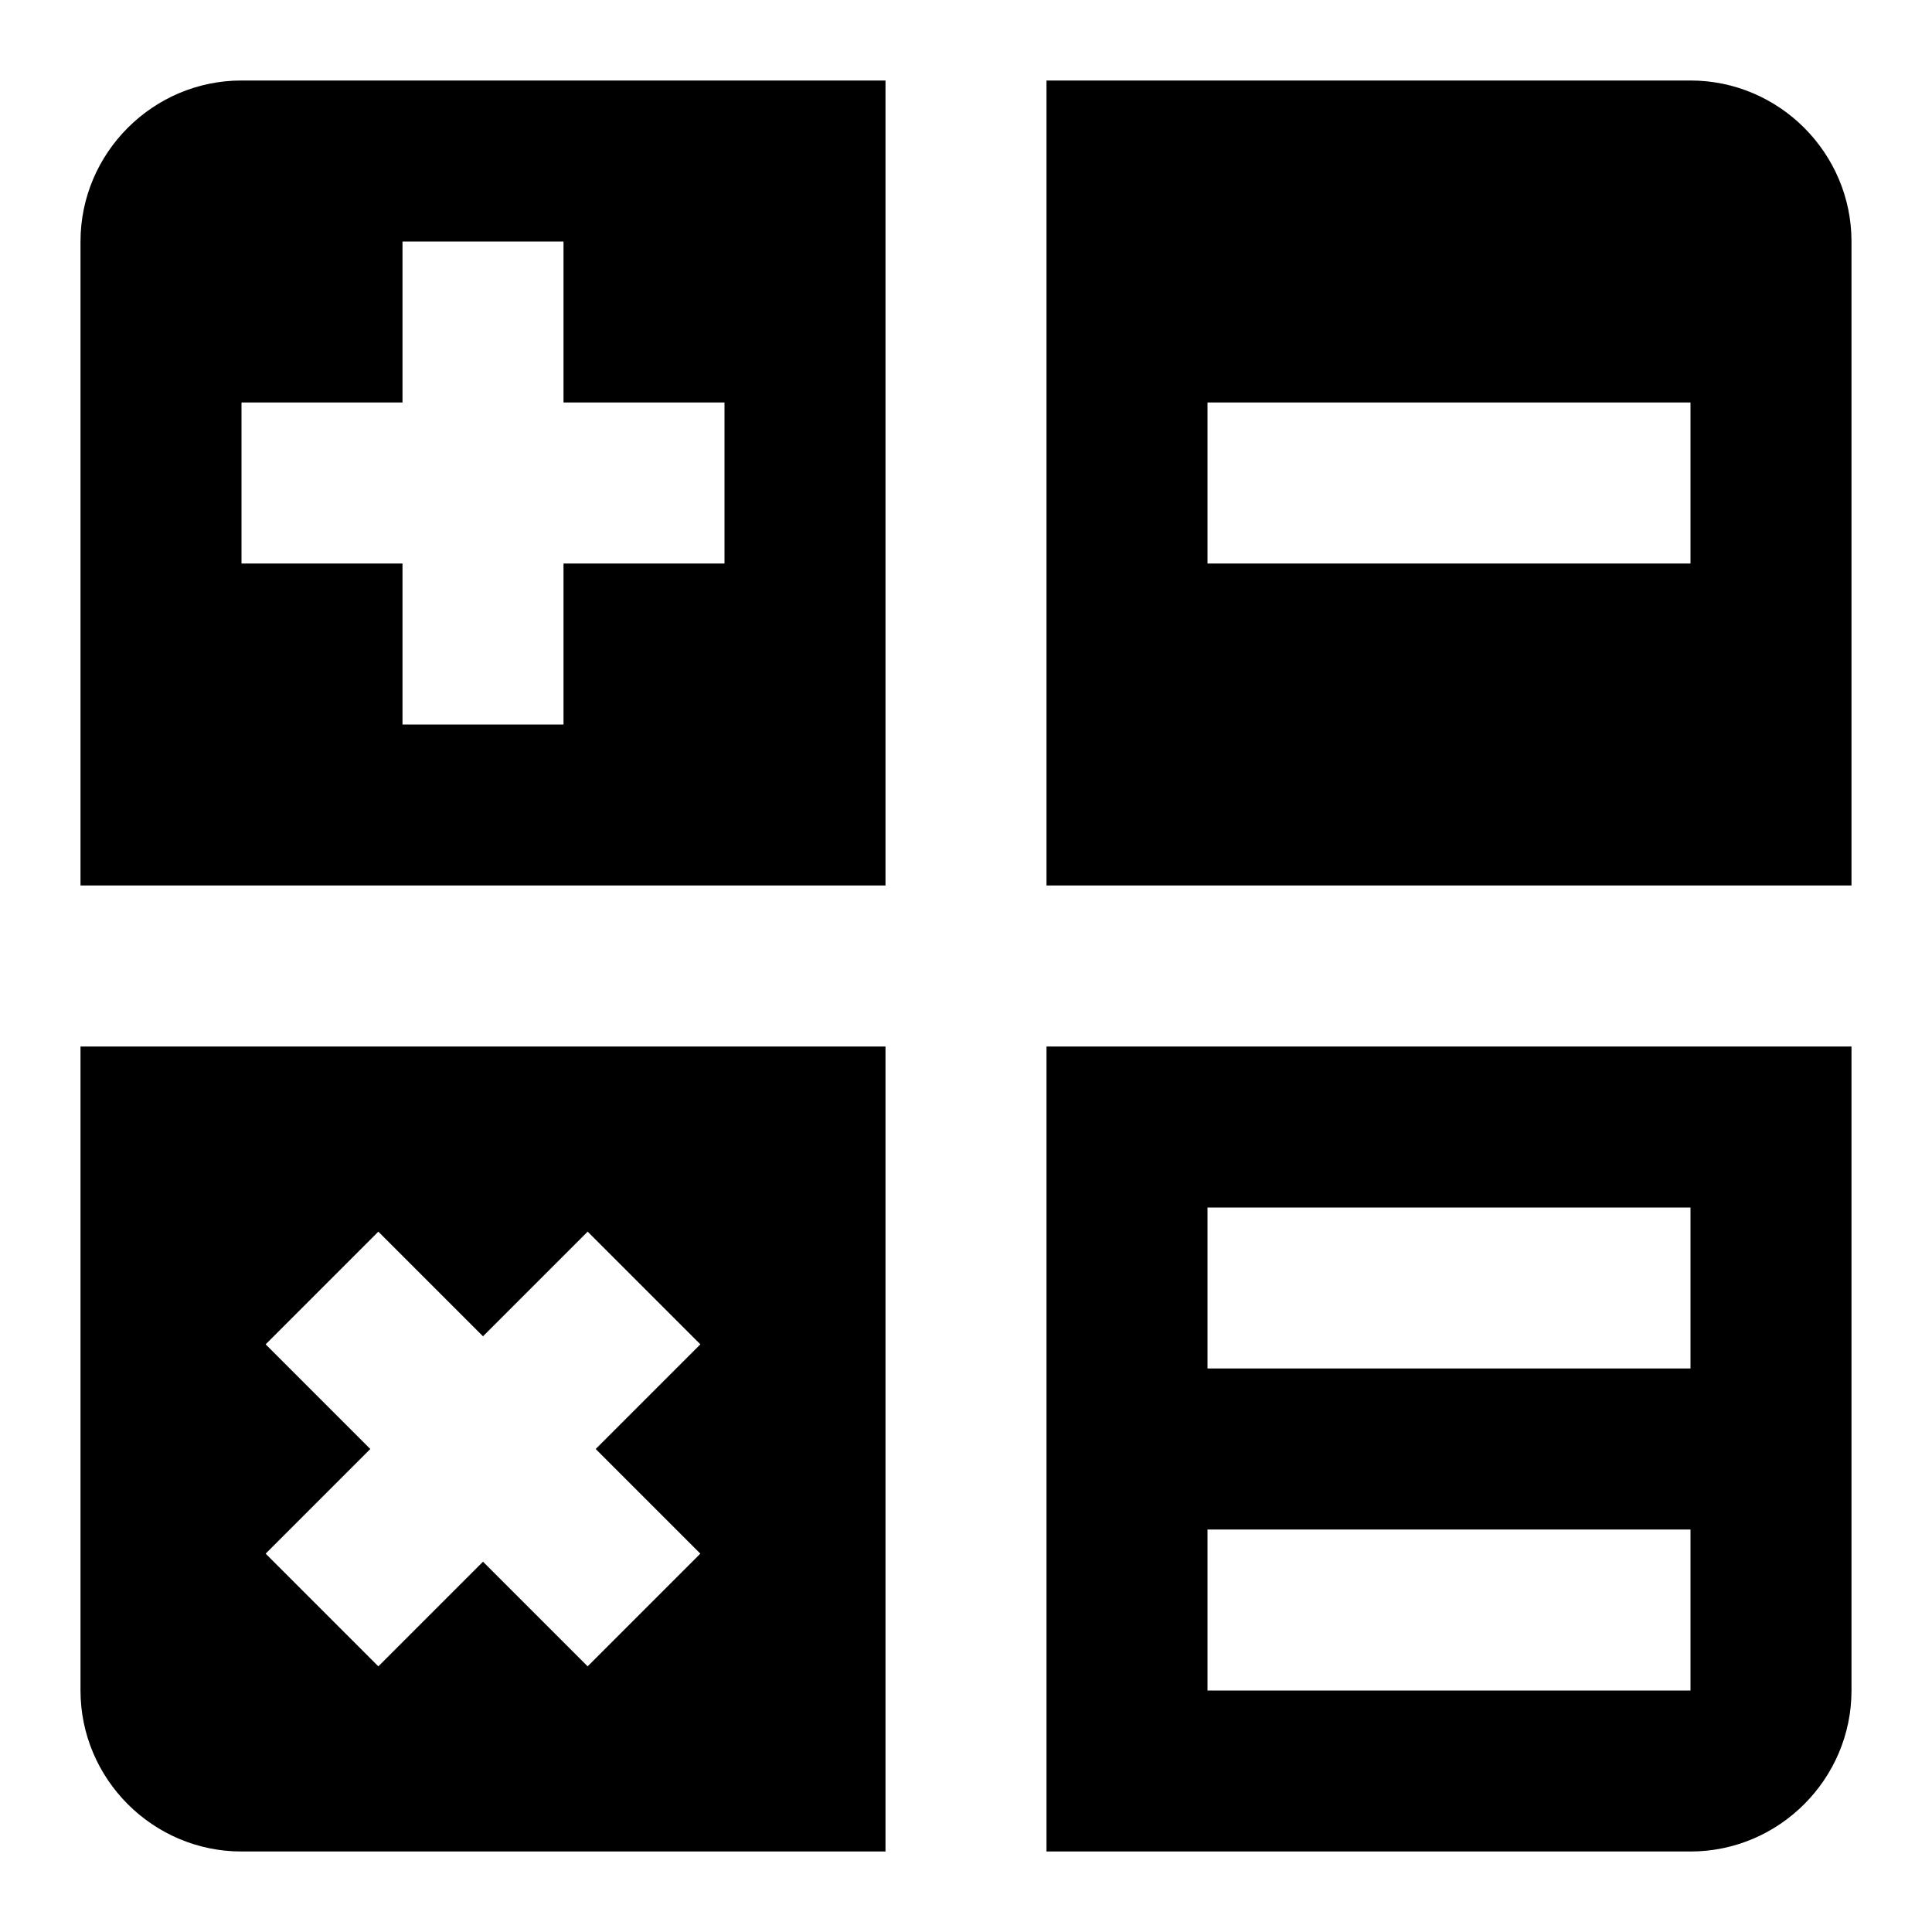
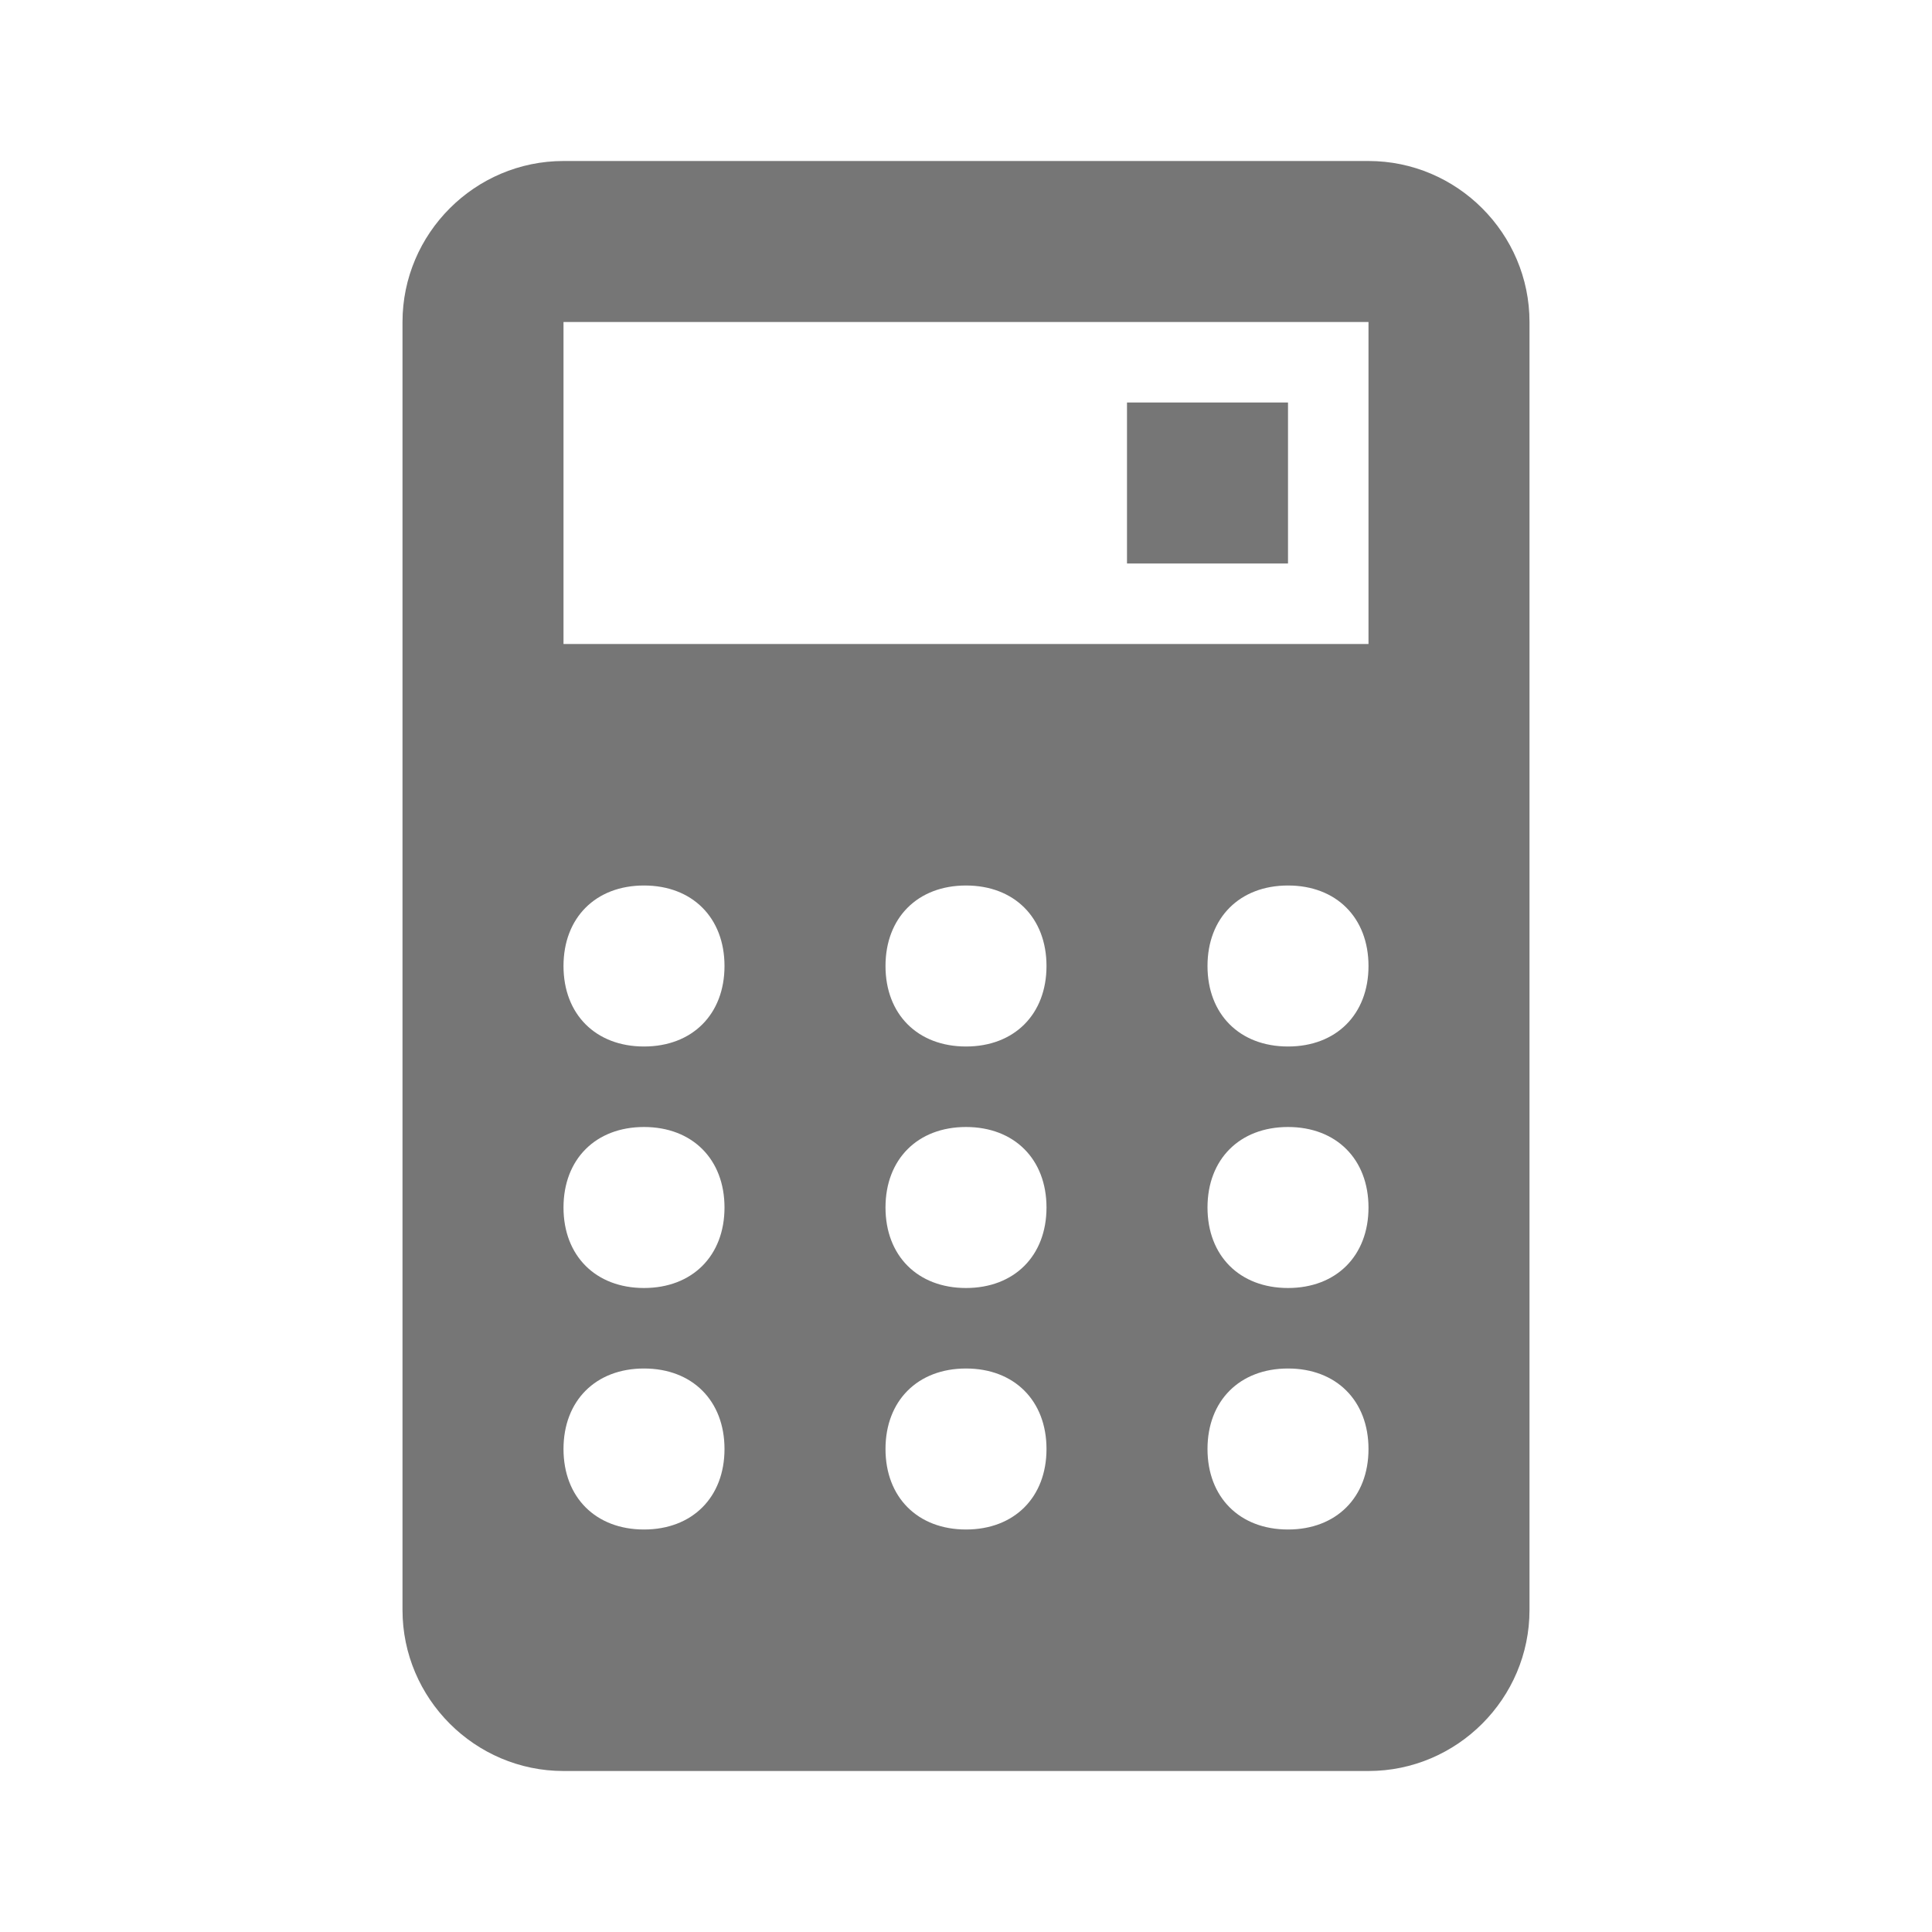
- <svg xmlns="http://www.w3.org/2000/svg" viewBox="0 0 24 24" enable-background="new 0 0 24 24">
-   <path d="M11 1H3c-1.1 0-2 .9-2 2v8h10V1zM7 9H5V7H3V5h2V3h2v2h2v2H7v2zM13 23h8c1.1 0 2-.9 2-2v-8H13v10zm2-8h6v2h-6v-2zm6 4v2h-6v-2h6zM1 13v8c0 1.1.9 2 2 2h8V13H1zm7.7 6.3l-1.4 1.4L6 19.4l-1.3 1.3-1.4-1.4L4.6 18l-1.3-1.3 1.4-1.4L6 16.6l1.3-1.3 1.4 1.4L7.4 18l1.3 1.3zM21 1h-8v10h10V3c0-1.1-.9-2-2-2zm0 6h-6V5h6v2z" />
+ <svg xmlns="http://www.w3.org/2000/svg" version="1.1" id="Layer_1" x="0px" y="0px" viewBox="0 0 24 24" style="enable-background:new 0 0 24 24;" xml:space="preserve">
+   <style type="text/css">
+ 	.st0{fill:#767676;}
+ </style>
+   <g>
+     <rect x="14" y="5" class="st0" width="2" height="2" />
+     <path class="st0" d="M17,2H7C5.9,2,5,2.9,5,4v16c0,1.1,0.9,2,2,2h10c1.1,0,2-0.9,2-2V4C19,2.9,18.1,2,17,2z M8,19c-0.6,0-1-0.4-1-1   c0-0.6,0.4-1,1-1c0.6,0,1,0.4,1,1C9,18.6,8.6,19,8,19z M8,16c-0.6,0-1-0.4-1-1c0-0.6,0.4-1,1-1c0.6,0,1,0.4,1,1C9,15.6,8.6,16,8,16   z M8,13c-0.6,0-1-0.4-1-1c0-0.6,0.4-1,1-1c0.6,0,1,0.4,1,1C9,12.6,8.6,13,8,13z M12,19c-0.6,0-1-0.4-1-1c0-0.6,0.4-1,1-1   c0.6,0,1,0.4,1,1C13,18.6,12.6,19,12,19z M12,16c-0.6,0-1-0.4-1-1c0-0.6,0.4-1,1-1c0.6,0,1,0.4,1,1C13,15.6,12.6,16,12,16z M12,13   c-0.6,0-1-0.4-1-1c0-0.6,0.4-1,1-1c0.6,0,1,0.4,1,1C13,12.6,12.6,13,12,13z M16,19c-0.6,0-1-0.4-1-1c0-0.6,0.4-1,1-1   c0.6,0,1,0.4,1,1C17,18.6,16.6,19,16,19z M16,16c-0.6,0-1-0.4-1-1c0-0.6,0.4-1,1-1c0.6,0,1,0.4,1,1C17,15.6,16.6,16,16,16z M16,13   c-0.6,0-1-0.4-1-1c0-0.6,0.4-1,1-1c0.6,0,1,0.4,1,1C17,12.6,16.6,13,16,13z M17,8H7V4h10L17,8z" />
+   </g>
</svg>
